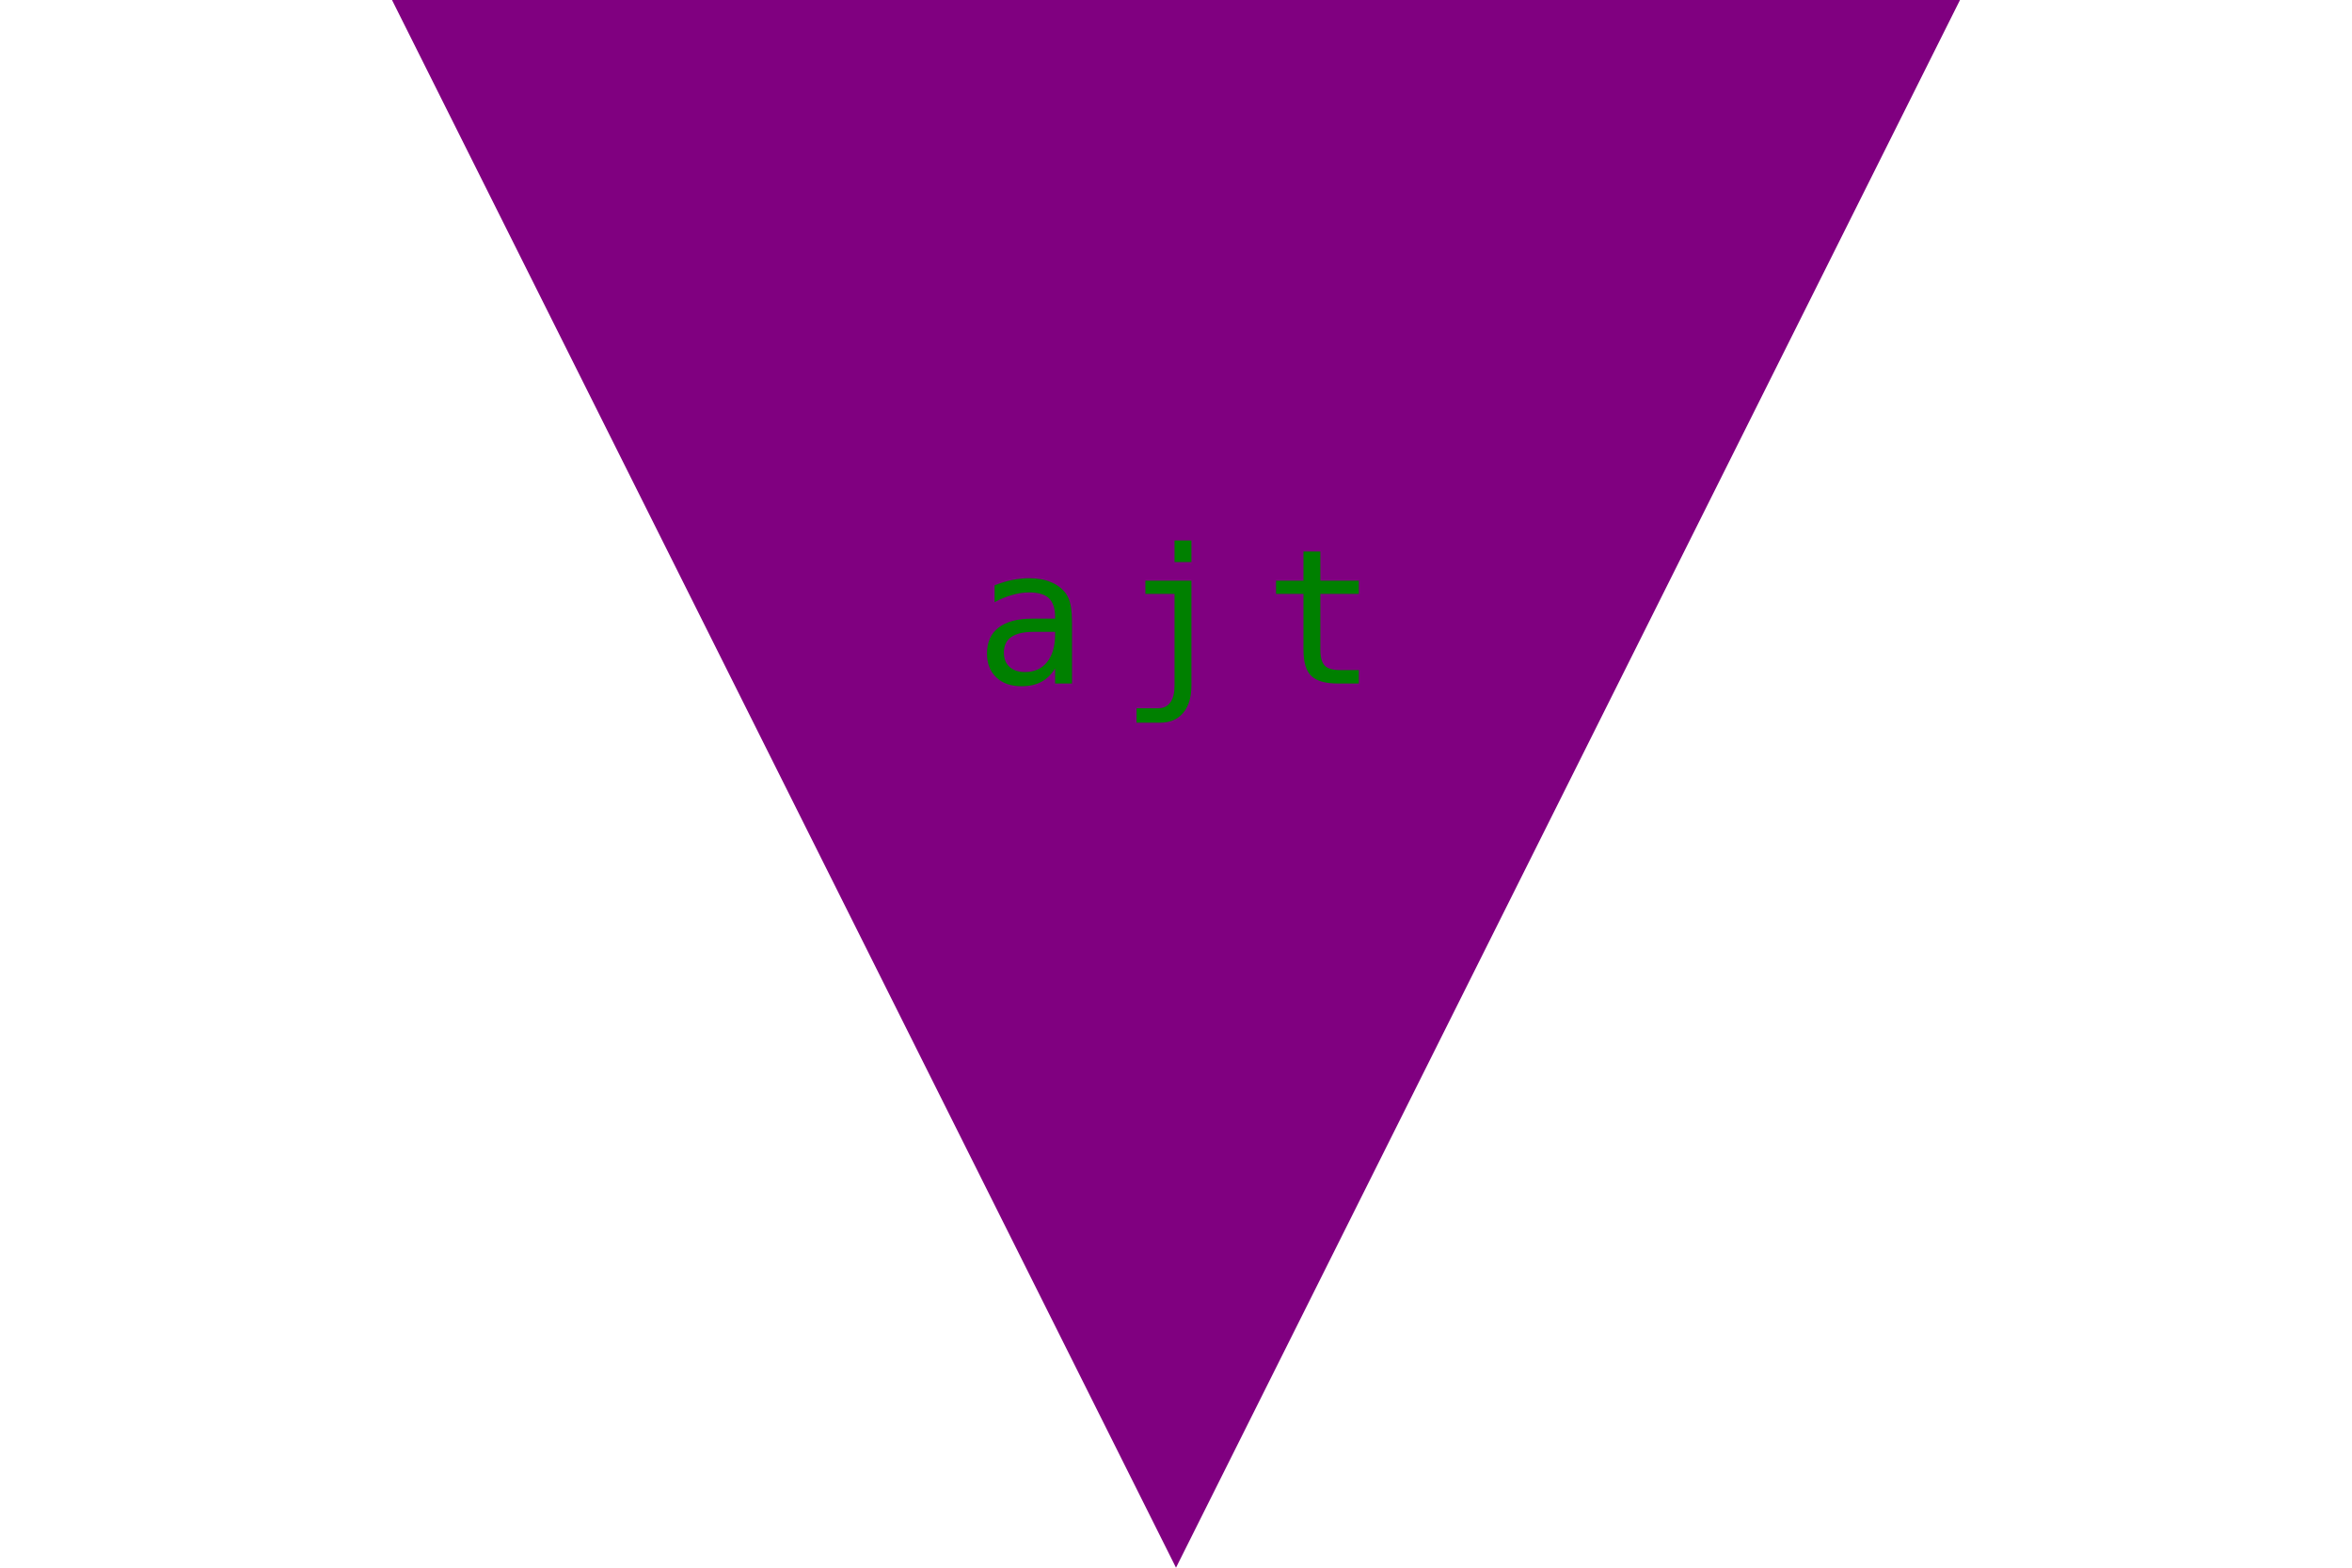
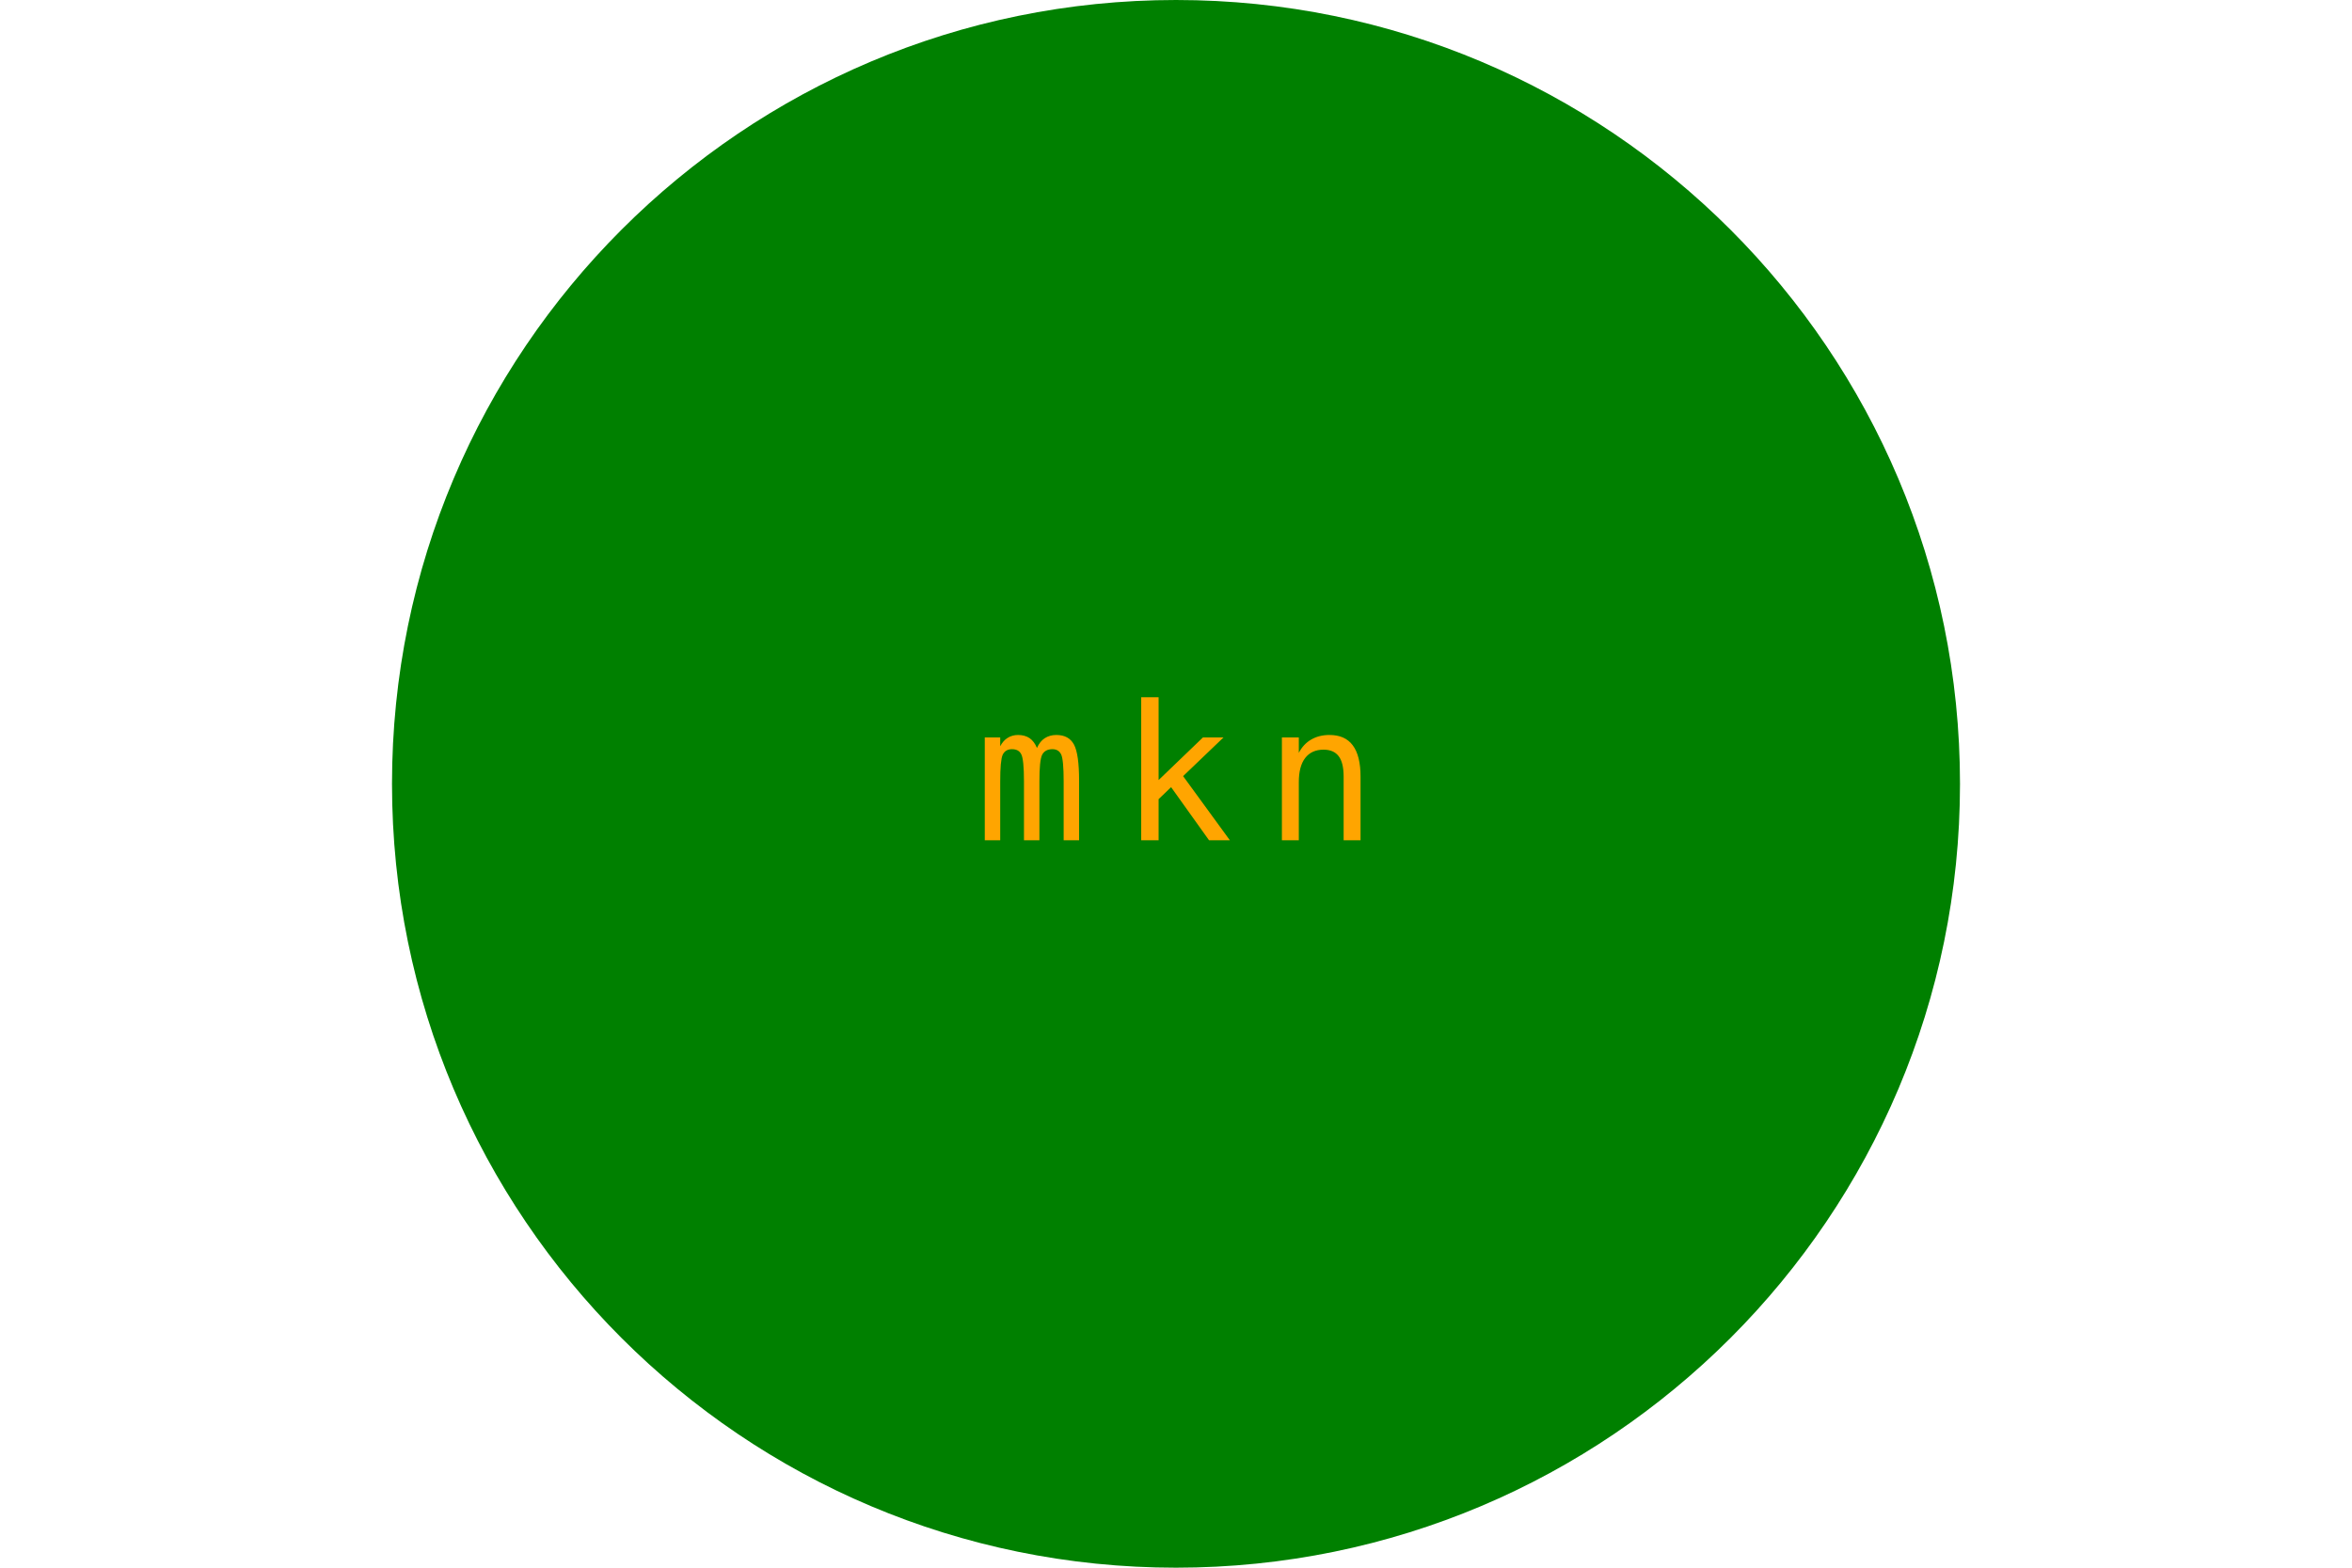
<svg xmlns="http://www.w3.org/2000/svg" viewBox="0 0 100 100" width="300" height="200">
-   <polygon points="100 0, 0 ,0 50, 100" fill="purple" />
-   <text x="50%" y="40%" text-anchor="middle" fill="green" font-size="2.3rem" letter-spacing="2" dy=".3em" font-family="monospace">ajt
+   <circle cx="50" cy="50" r="50" fill="green" />
+   <text x="50%" y="50%" text-anchor="middle" fill="orange" font-size="2.3rem" letter-spacing="2" dy=".3em" font-family="monospace">mkn
    </text>
</svg>
